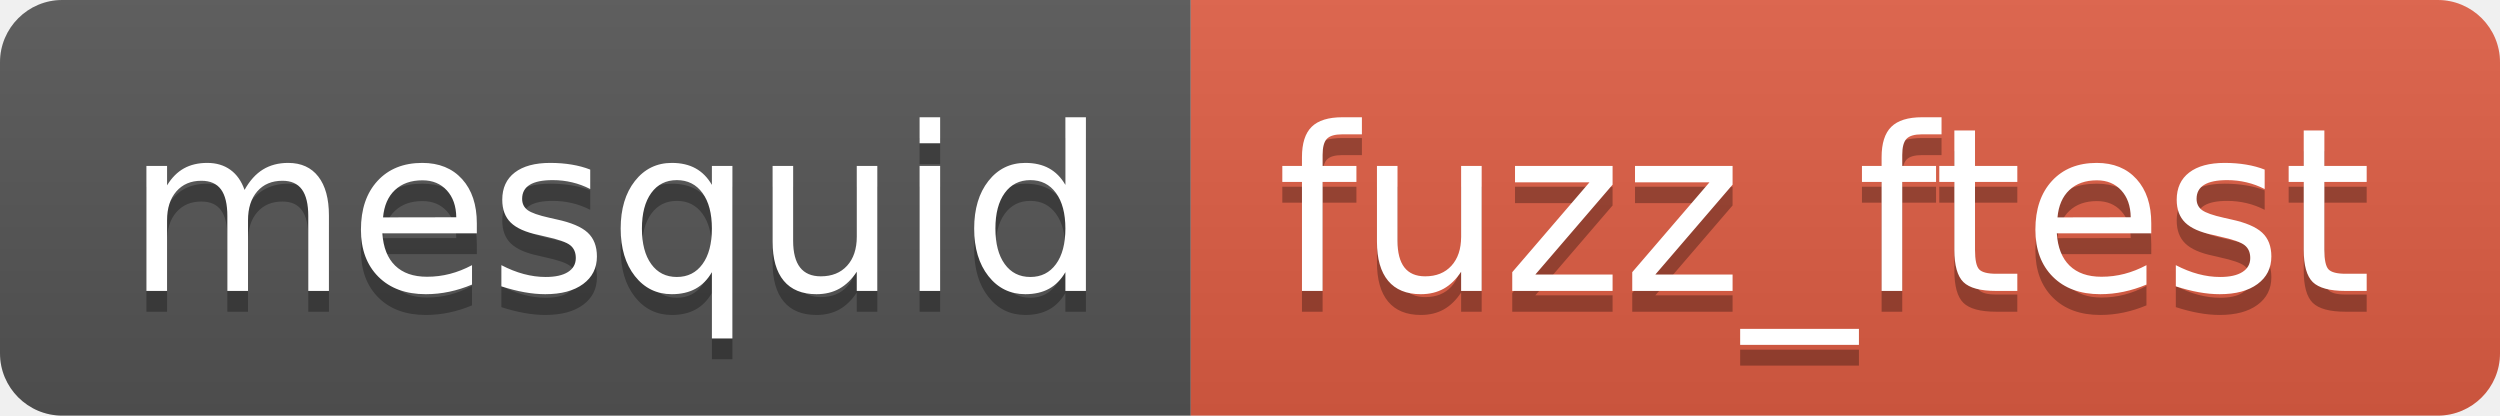
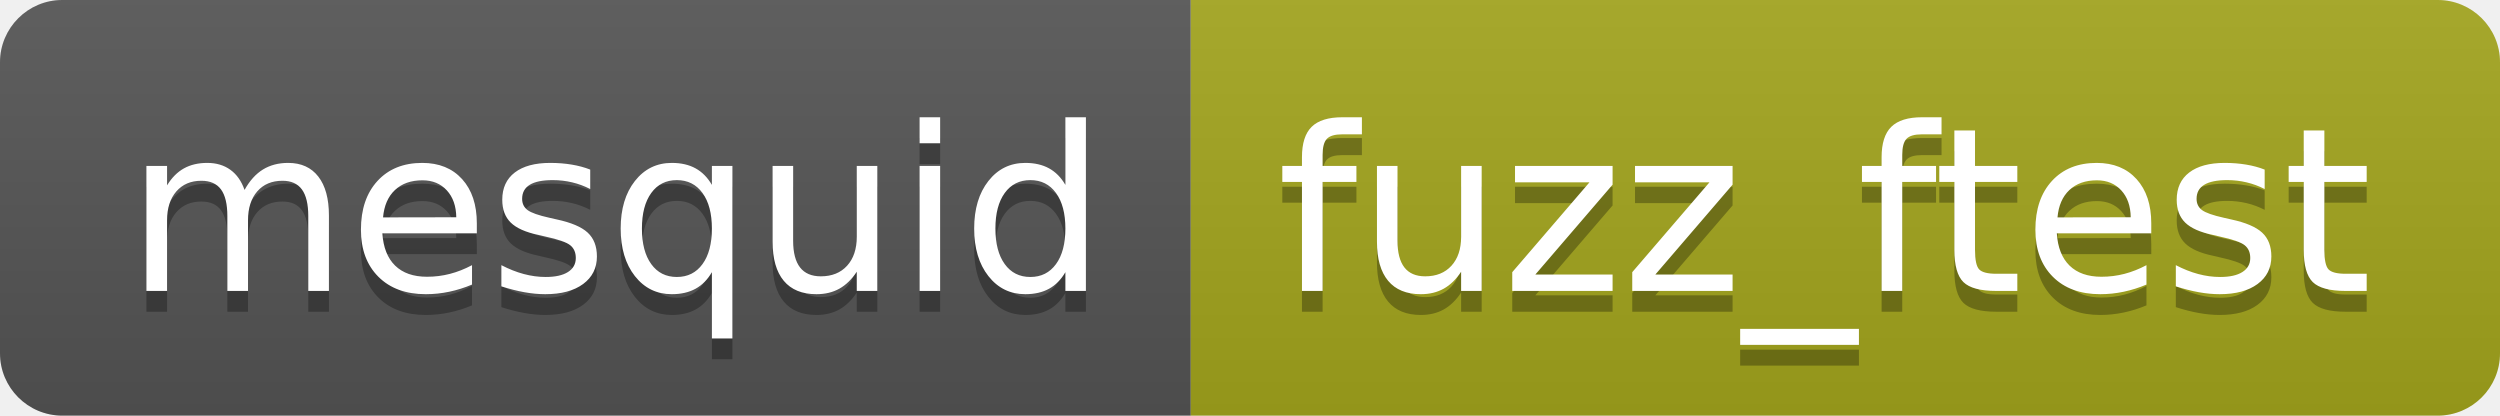
<svg xmlns="http://www.w3.org/2000/svg" height="20" width="120.3">
  <linearGradient id="smooth" x2="0" y2="100%">
    <stop offset="0" stop-color="#bbb" stop-opacity=".1" />
    <stop offset="1" stop-opacity=".1" />
  </linearGradient>
  <clipPath id="round">
    <rect fill="#fff" height="20" rx="3" width="120.3" />
  </clipPath>
  <g clip-path="url(#round)">
    <rect fill="#555" height="20" width="57.3" />
-     <rect fill="#e05d44" height="20" width="63.0" x="57.3" />
+     <rect fill="#a4a61d" height="20" width="63.0" x="57.3" />
    <rect fill="url(#smooth)" height="20" width="120.3" />
  </g>
  <g fill="#fff" font-family="DejaVu Sans,Verdana,Geneva,sans-serif" font-size="110" text-anchor="middle">
    <text fill="#010101" fill-opacity=".3" lengthAdjust="spacing" textLength="473.0" transform="scale(0.1)" x="296.5" y="150">mesquid</text>
    <text lengthAdjust="spacing" textLength="473.0" transform="scale(0.1)" x="296.5" y="140">mesquid</text>
    <text fill="#010101" fill-opacity=".3" lengthAdjust="spacing" textLength="530.0" transform="scale(0.1)" x="878.0" y="150">fuzz_ftest</text>
    <text lengthAdjust="spacing" textLength="530.0" transform="scale(0.1)" x="878.0" y="140">fuzz_ftest</text>
  </g>
</svg>
